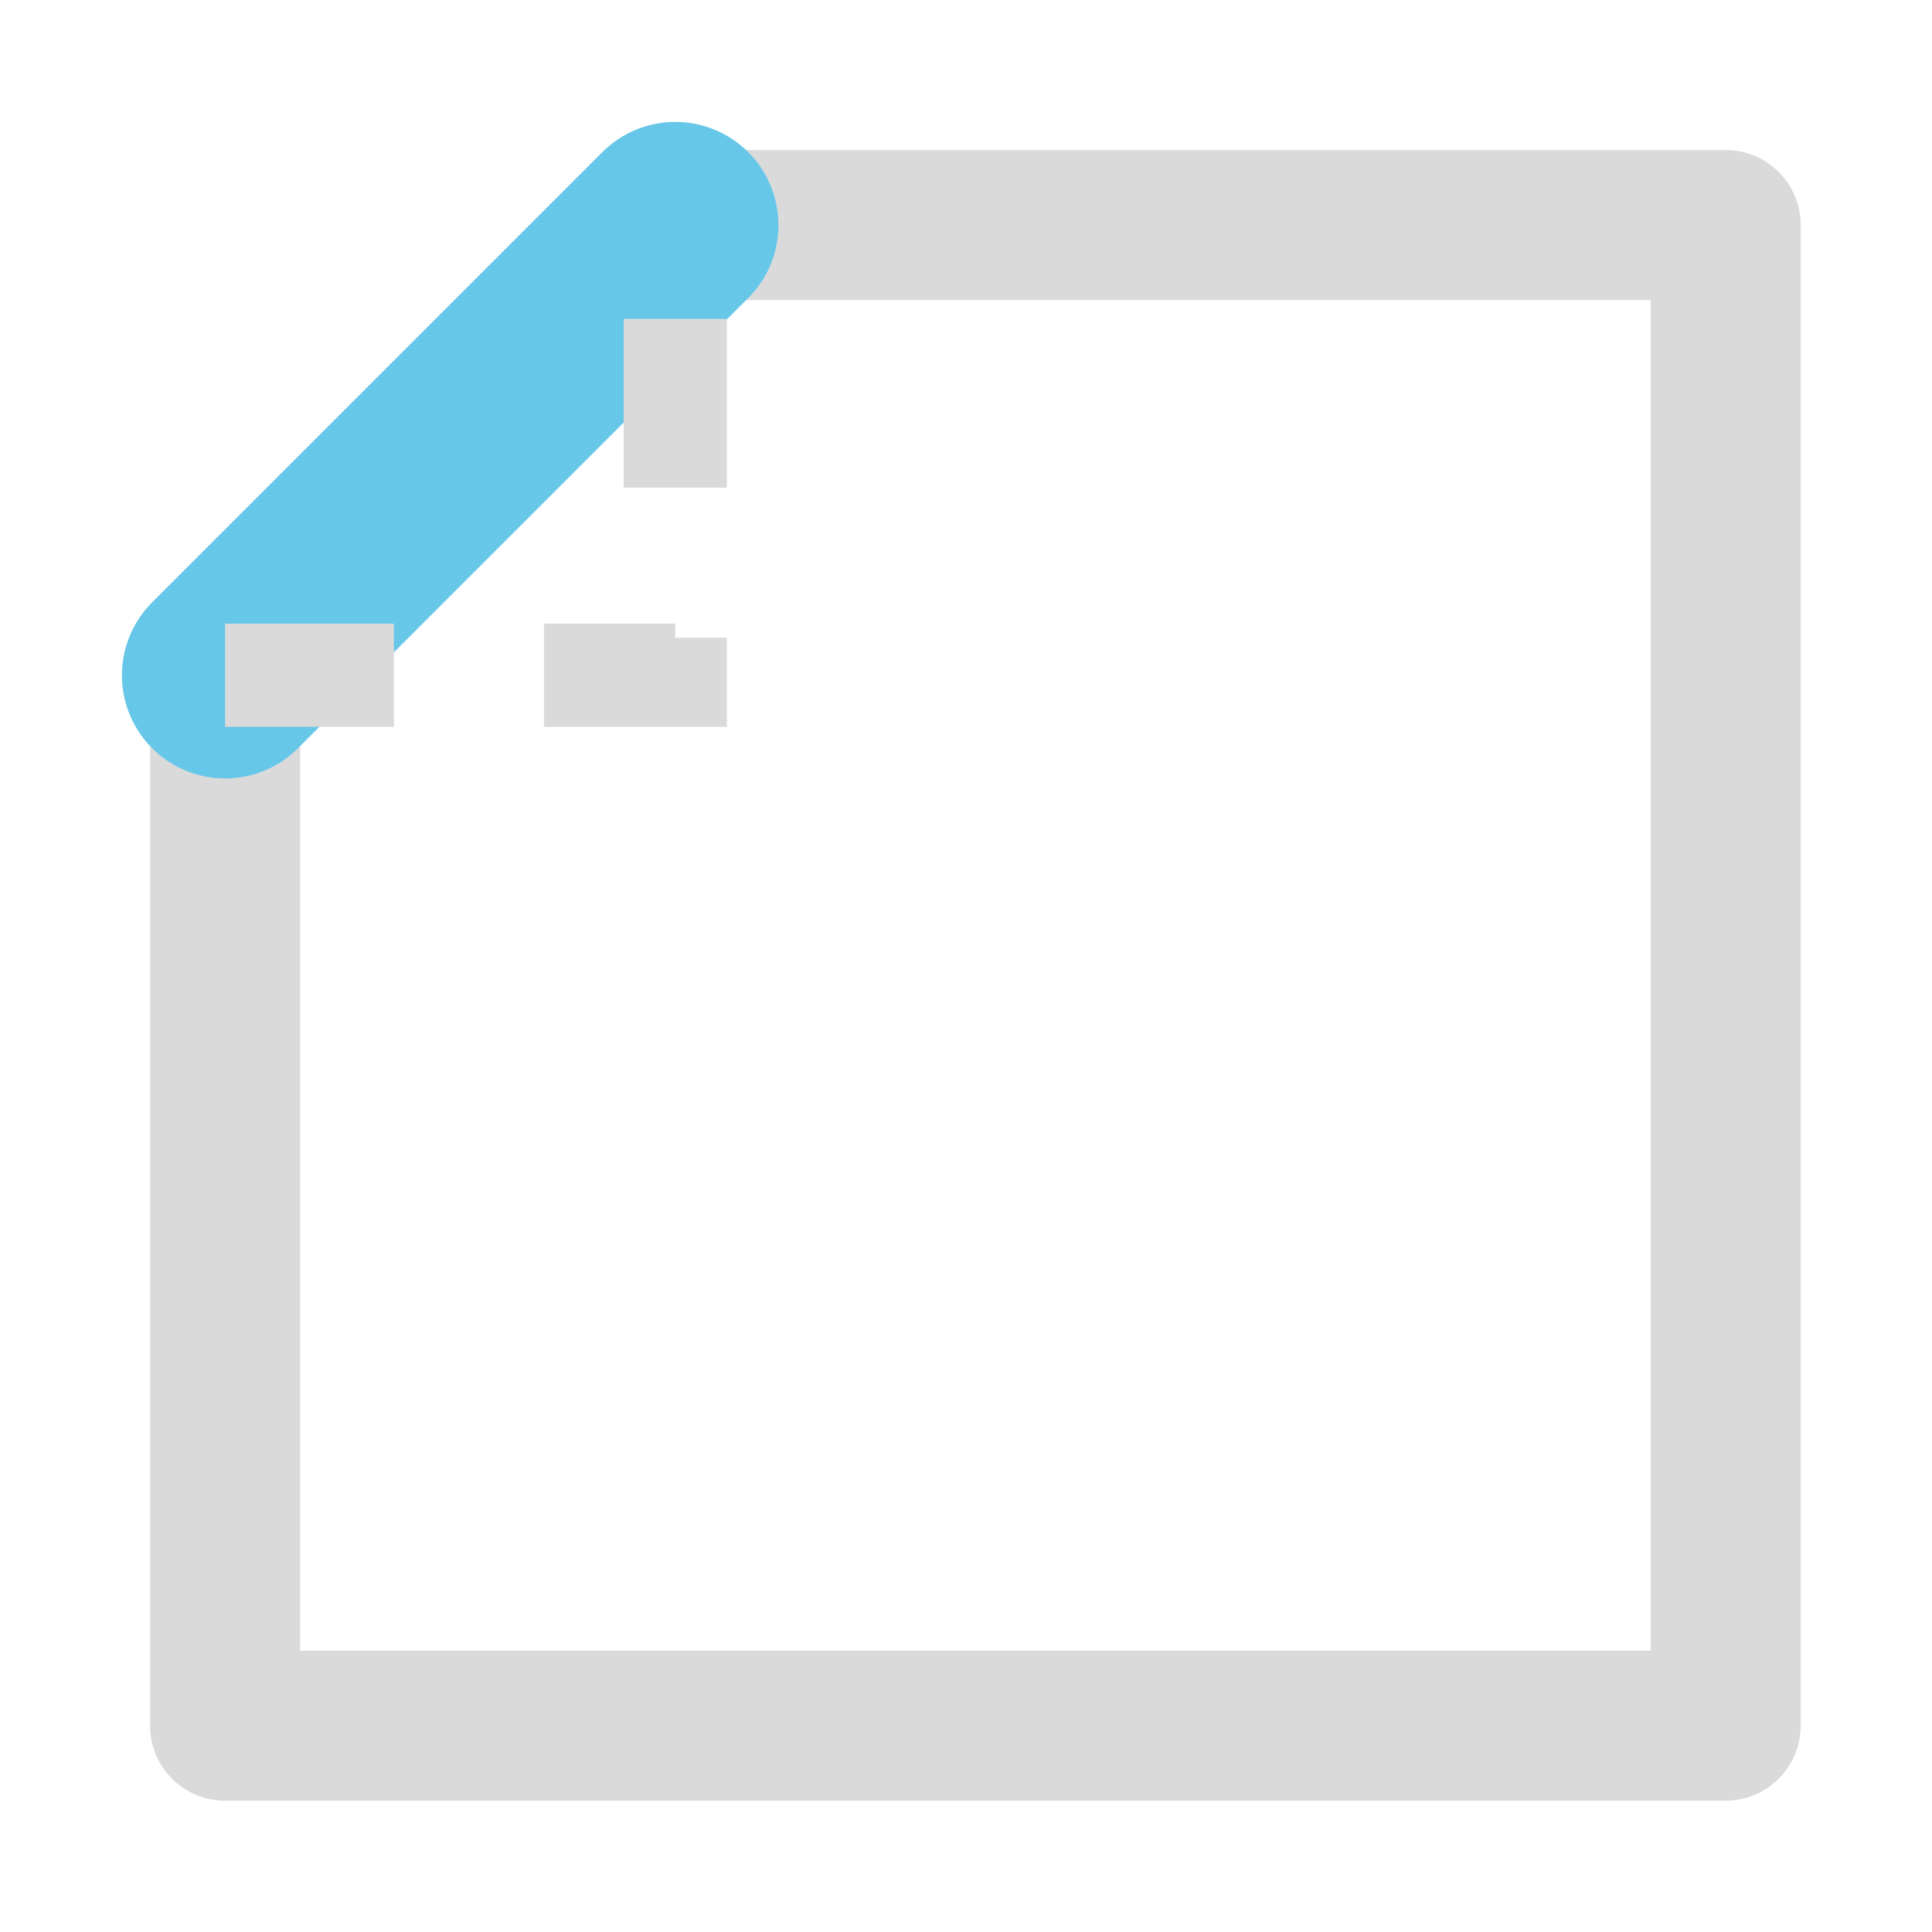
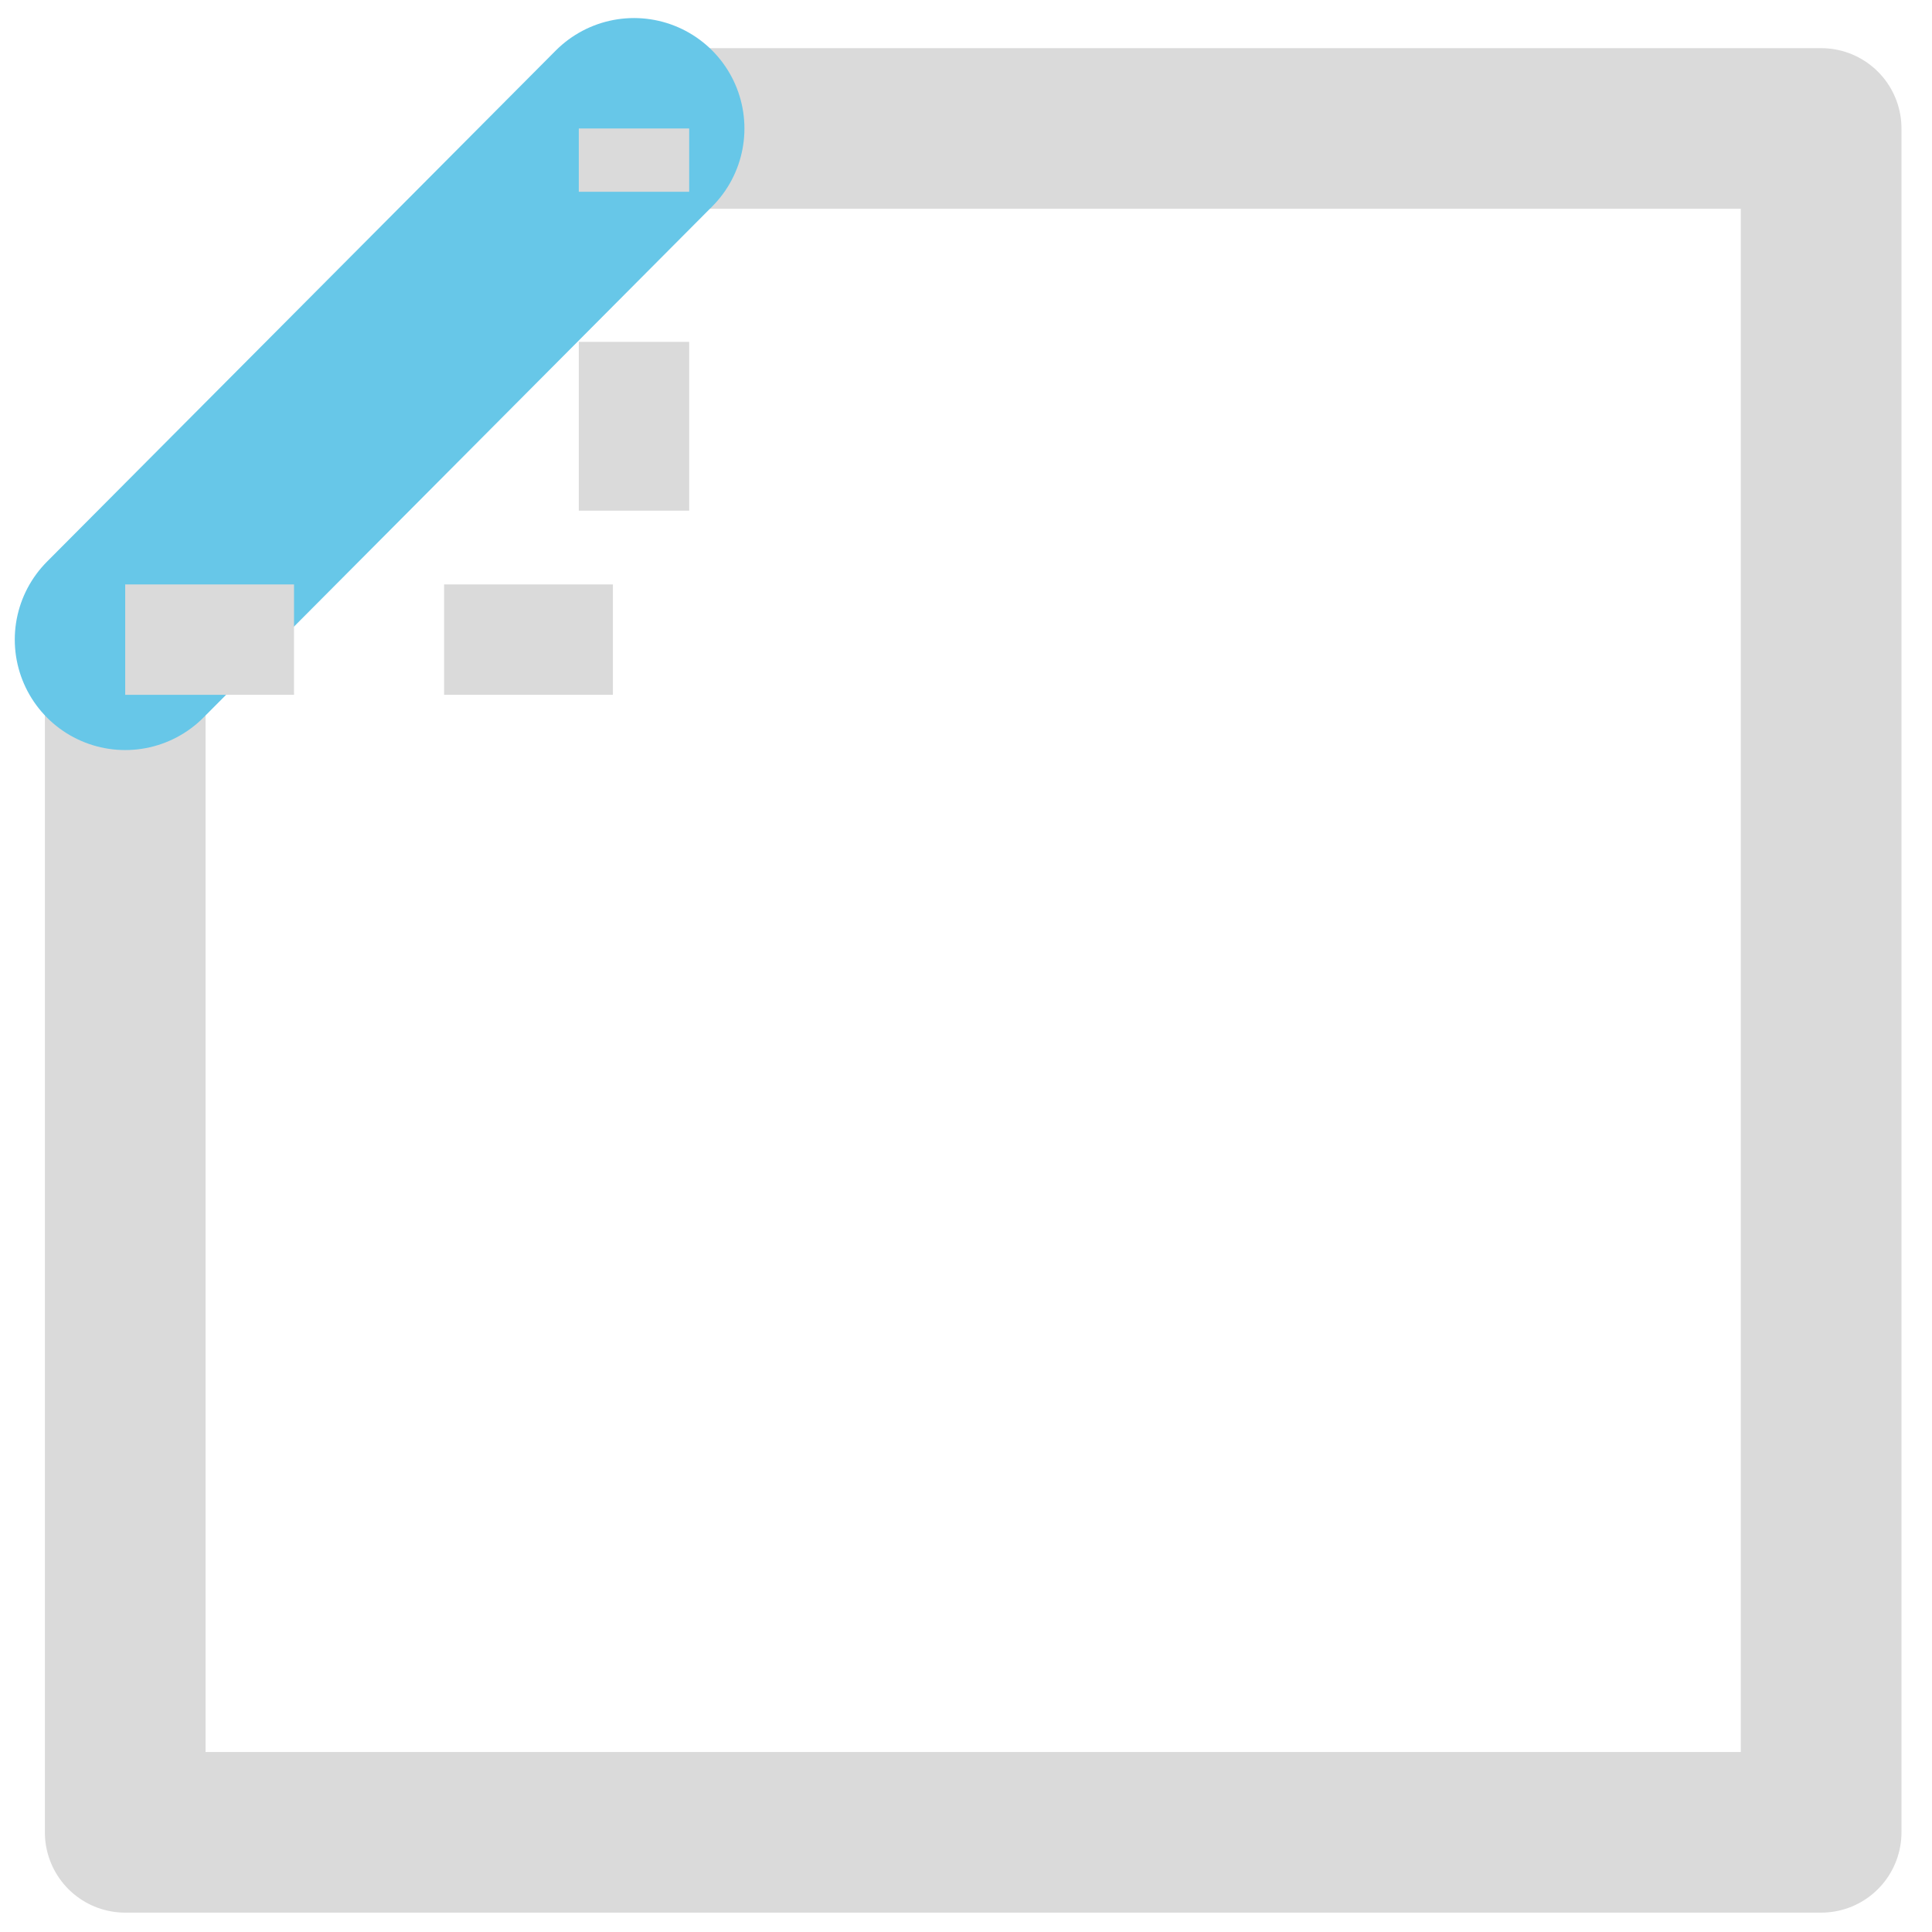
- <svg xmlns="http://www.w3.org/2000/svg" width="100" height="100" viewBox="2 2 20.6 20.6">
-   <path d="M4.4 20.4 4.4 9.2 9.2 4.4 20.4 4.4 20.4 20.4Z" fill="none" stroke="#DADADA" stroke-width="1.6" stroke-linejoin="round" />
-   <path d="M4.4 9.2 9.2 4.4" fill="none" stroke="#67C7E8" stroke-width="2.2" stroke-linecap="round" />
-   <path d="M4.4 9.2 9.2 9.2 9.2 4.4" fill="none" stroke="#DADADA" stroke-width="1.1" stroke-dasharray="1.8 1.6" />
+ <svg xmlns="http://www.w3.org/2000/svg" width="100" height="100" viewBox="2 2 20.6 20.6" version="1.1" id="svg3">
+   <defs id="defs3" />
+   <path d="M 3.335,21.537 V 8.82 L 8.76,3.37 H 21.418 V 21.537 Z" fill="none" stroke="#dadada" stroke-width="1.713" stroke-linejoin="round" id="path1" />
+   <path d="M 3.335,8.82 8.76,3.37" fill="none" stroke="#67c7e8" stroke-width="2.355" stroke-linecap="round" id="path2" />
+   <path d="M 3.335,8.82 H 8.76 V 3.37" fill="none" stroke="#dadada" stroke-width="1.177" stroke-dasharray="1.8, 1.6" id="path3" />
</svg>
